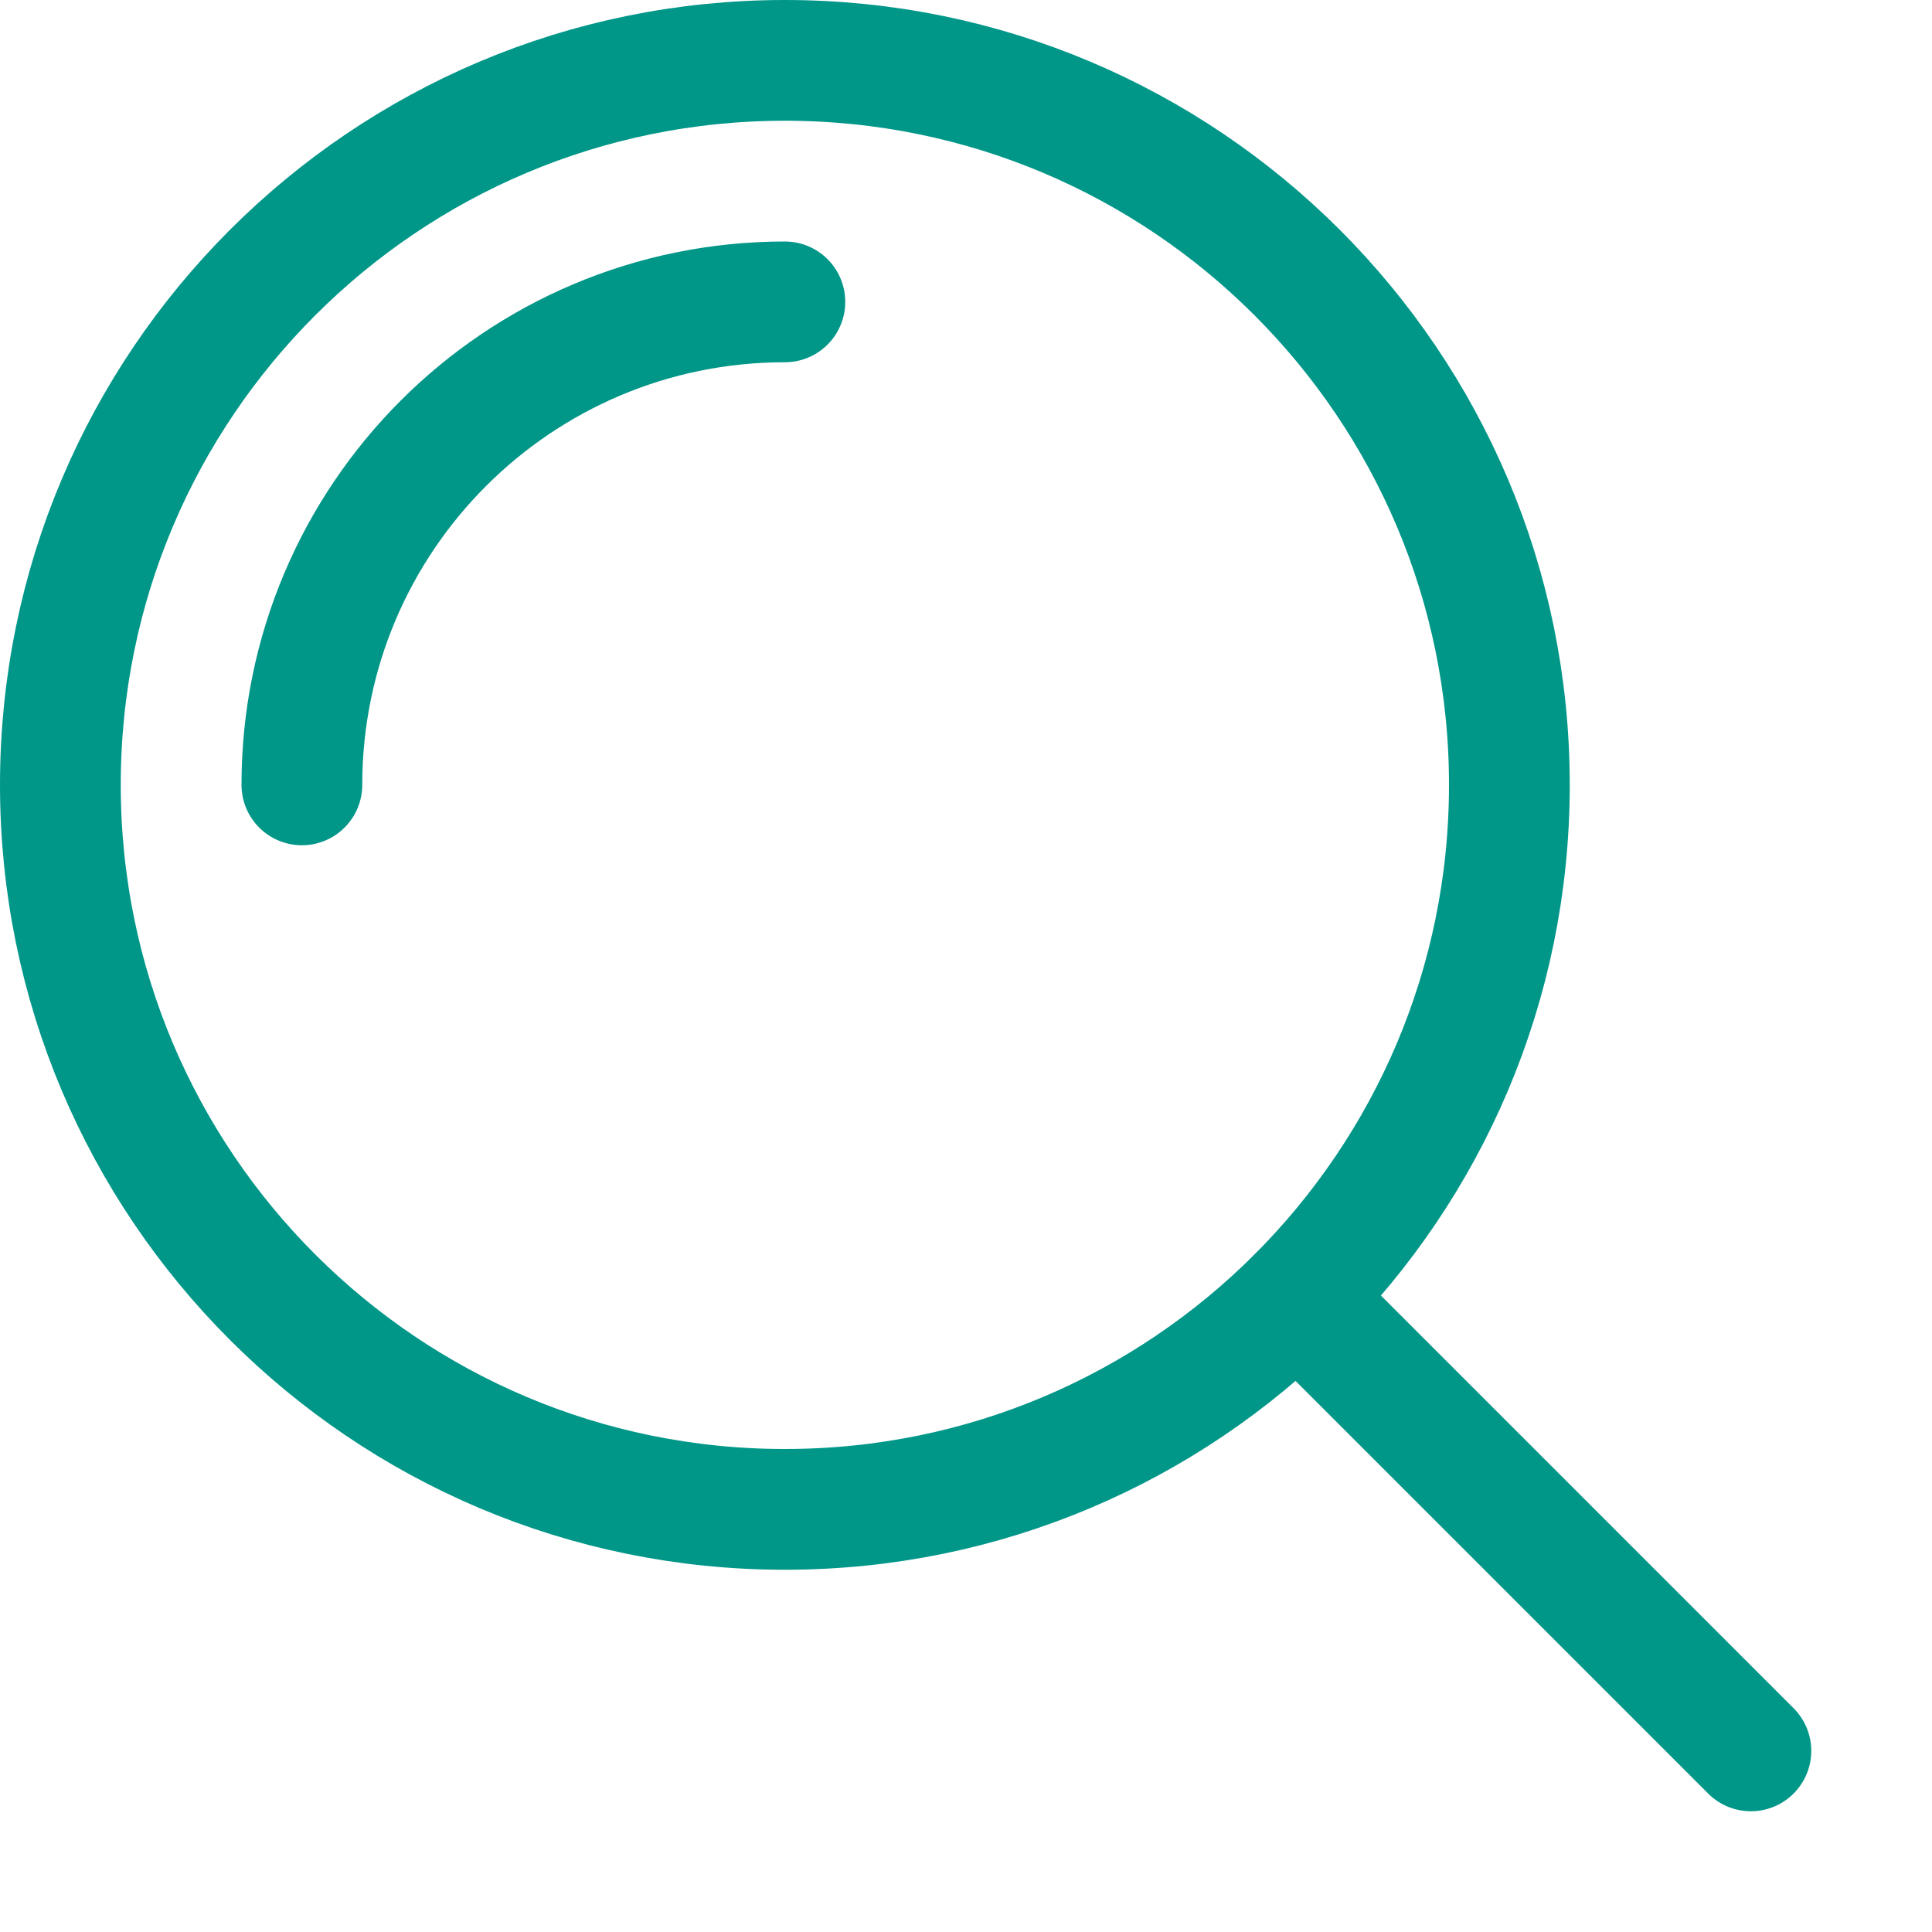
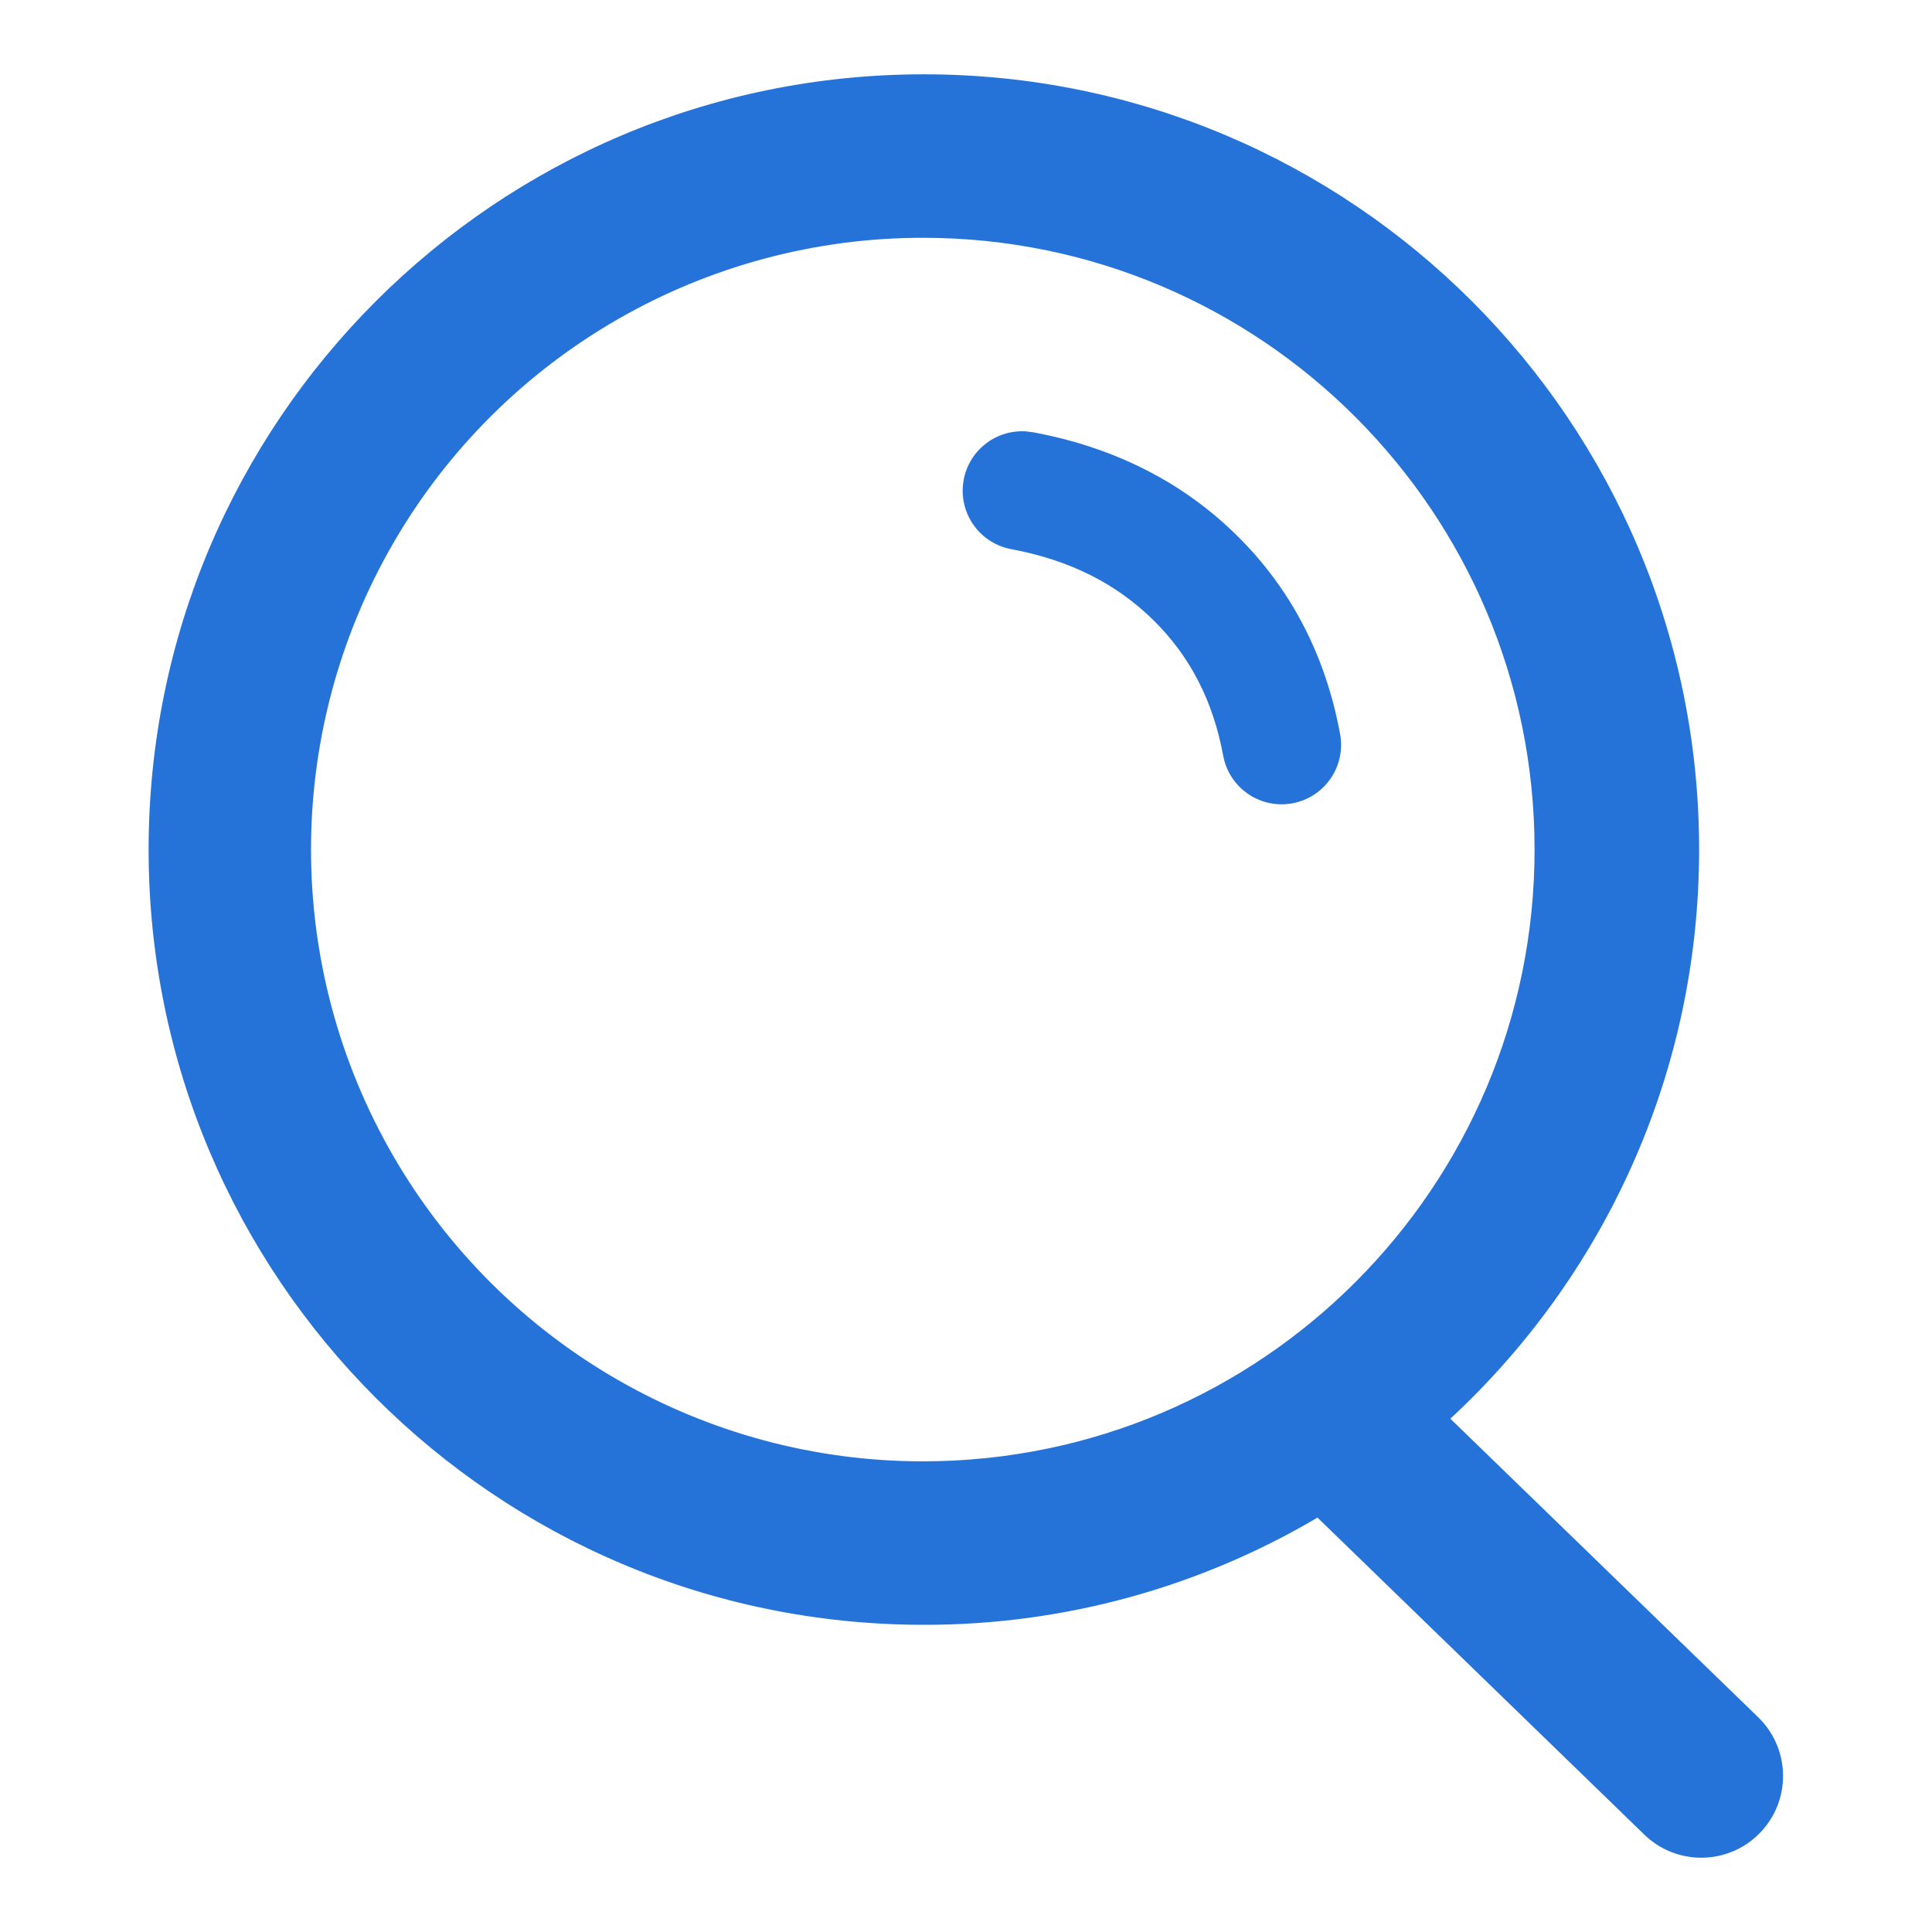
- <svg xmlns="http://www.w3.org/2000/svg" width="16" height="16" viewBox="0 0 16 16">
-   <circle cx="6.5" cy="6.5" r="6" style="fill:none;stroke:#009688;stroke-linecap:round;stroke-linejoin:round" />
-   <path d="M2.5,6.5a4,4,0,0,1,4-4" style="fill:none;stroke:#009688;stroke-linecap:round;stroke-linejoin:round" />
-   <line x1="14.5" y1="14.5" x2="10.743" y2="10.743" style="fill:none;stroke:#009688;stroke-linecap:round;stroke-linejoin:round" />
+ <svg xmlns="http://www.w3.org/2000/svg" t="1754534269630" class="icon" viewBox="0 0 1024 1024" version="1.1" p-id="7297" width="16" height="16">
+   <path d="M489.669 39.385c226.934 0 410.9 183.966 410.9 410.9 0 119.217-50.806 226.58-131.86 301.647l163.289 158.366a43.323 43.323 0 1 1-60.574 61.991l-173.135-167.936a409.009 409.009 0 0 1-208.62 56.832C262.695 861.184 78.769 677.218 78.769 450.284S262.735 39.385 489.669 39.385z m0 86.646a324.254 324.254 0 1 0 0 648.507 324.254 324.254 0 0 0 0-648.507zM543.508 228.628l4.254 0.512c42.693 7.995 78.848 26.191 107.638 54.508 28.908 28.396 47.301 63.961 54.942 105.787a31.508 31.508 0 0 1-61.991 11.303c-5.356-29.263-17.644-53.012-37.14-72.153-19.614-19.298-44.347-31.744-75.067-37.494a31.508 31.508 0 0 1 7.365-62.464z" fill="#2573D9" p-id="7298" />
</svg>
